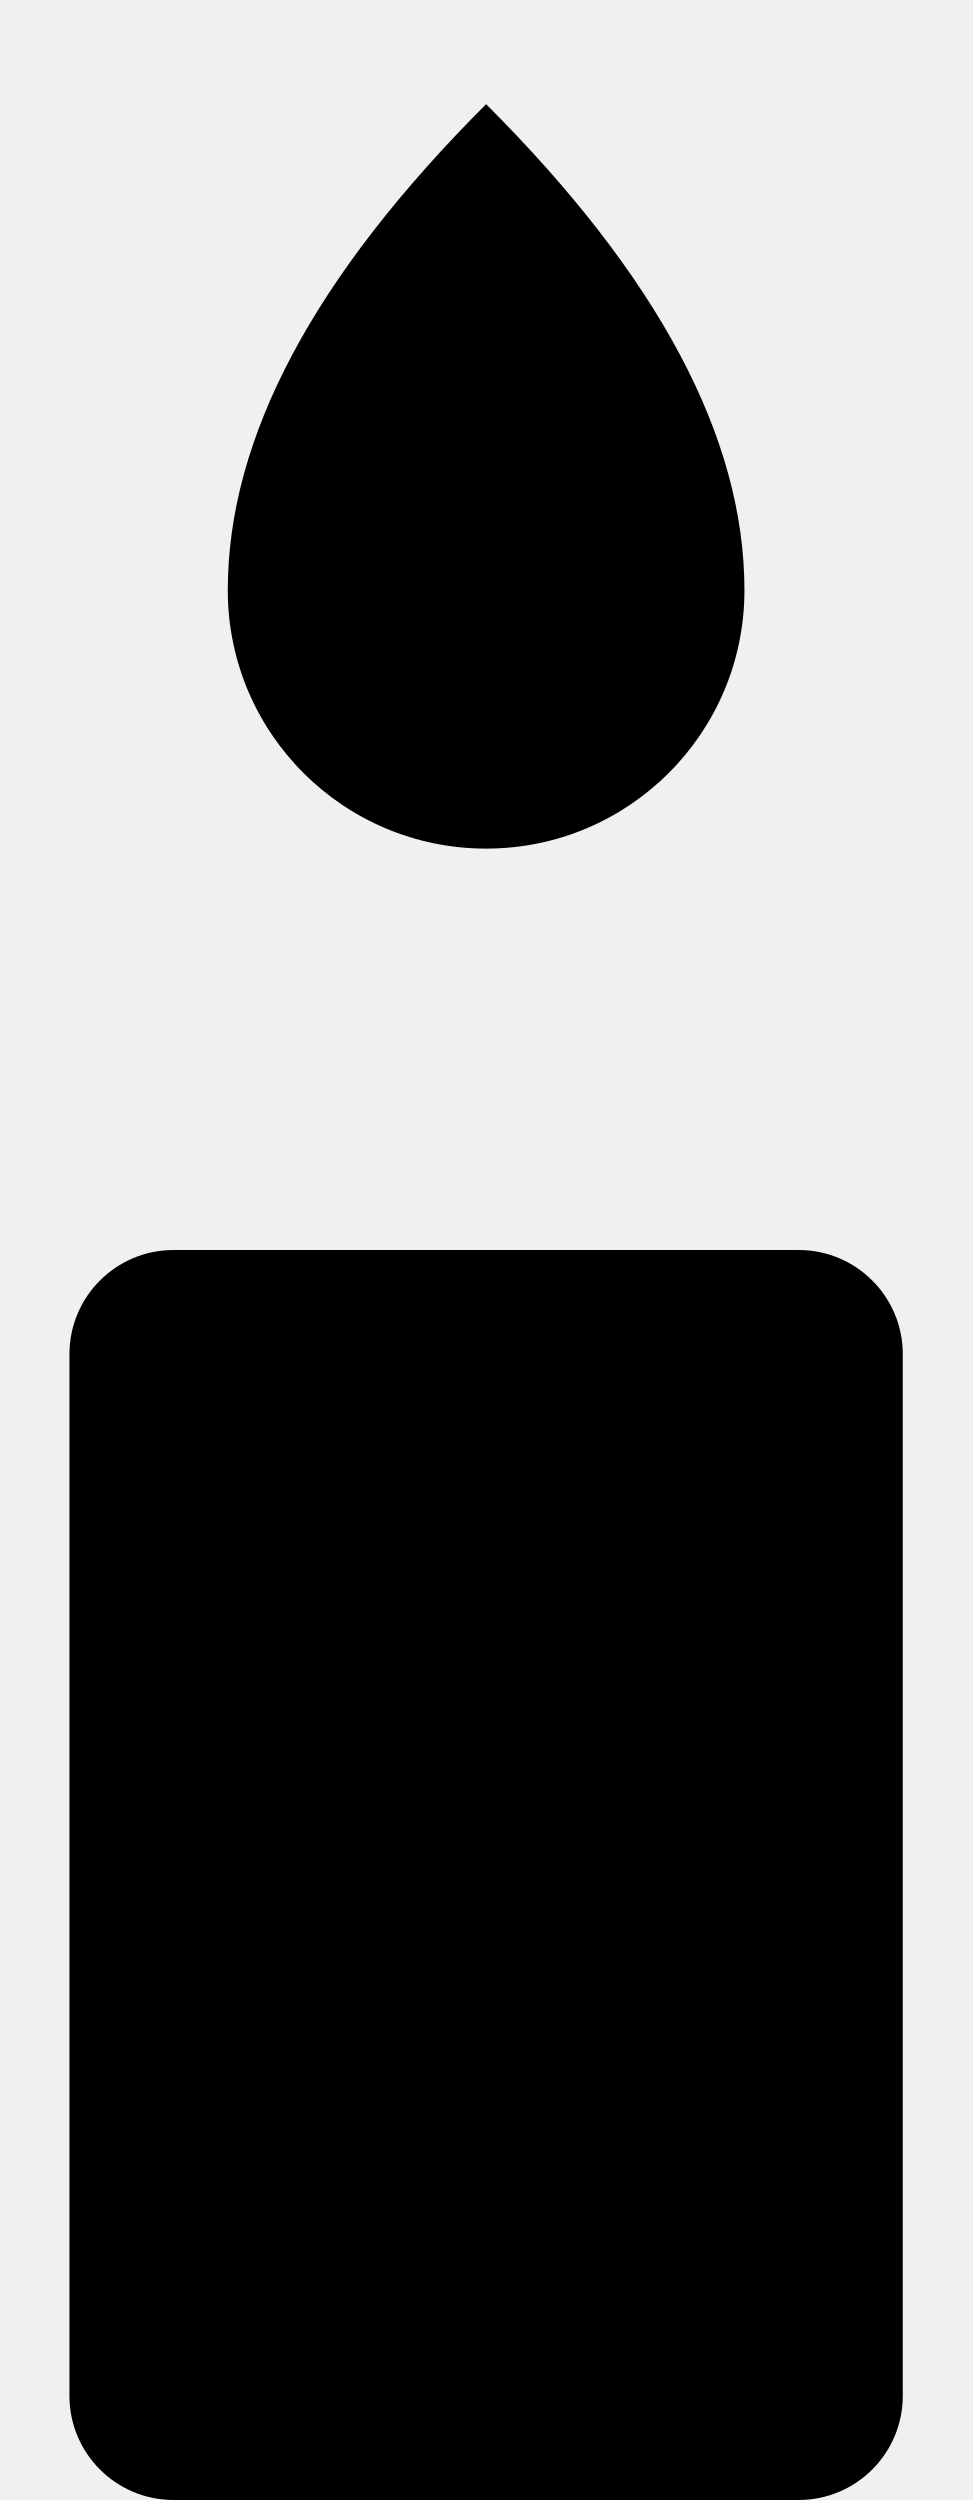
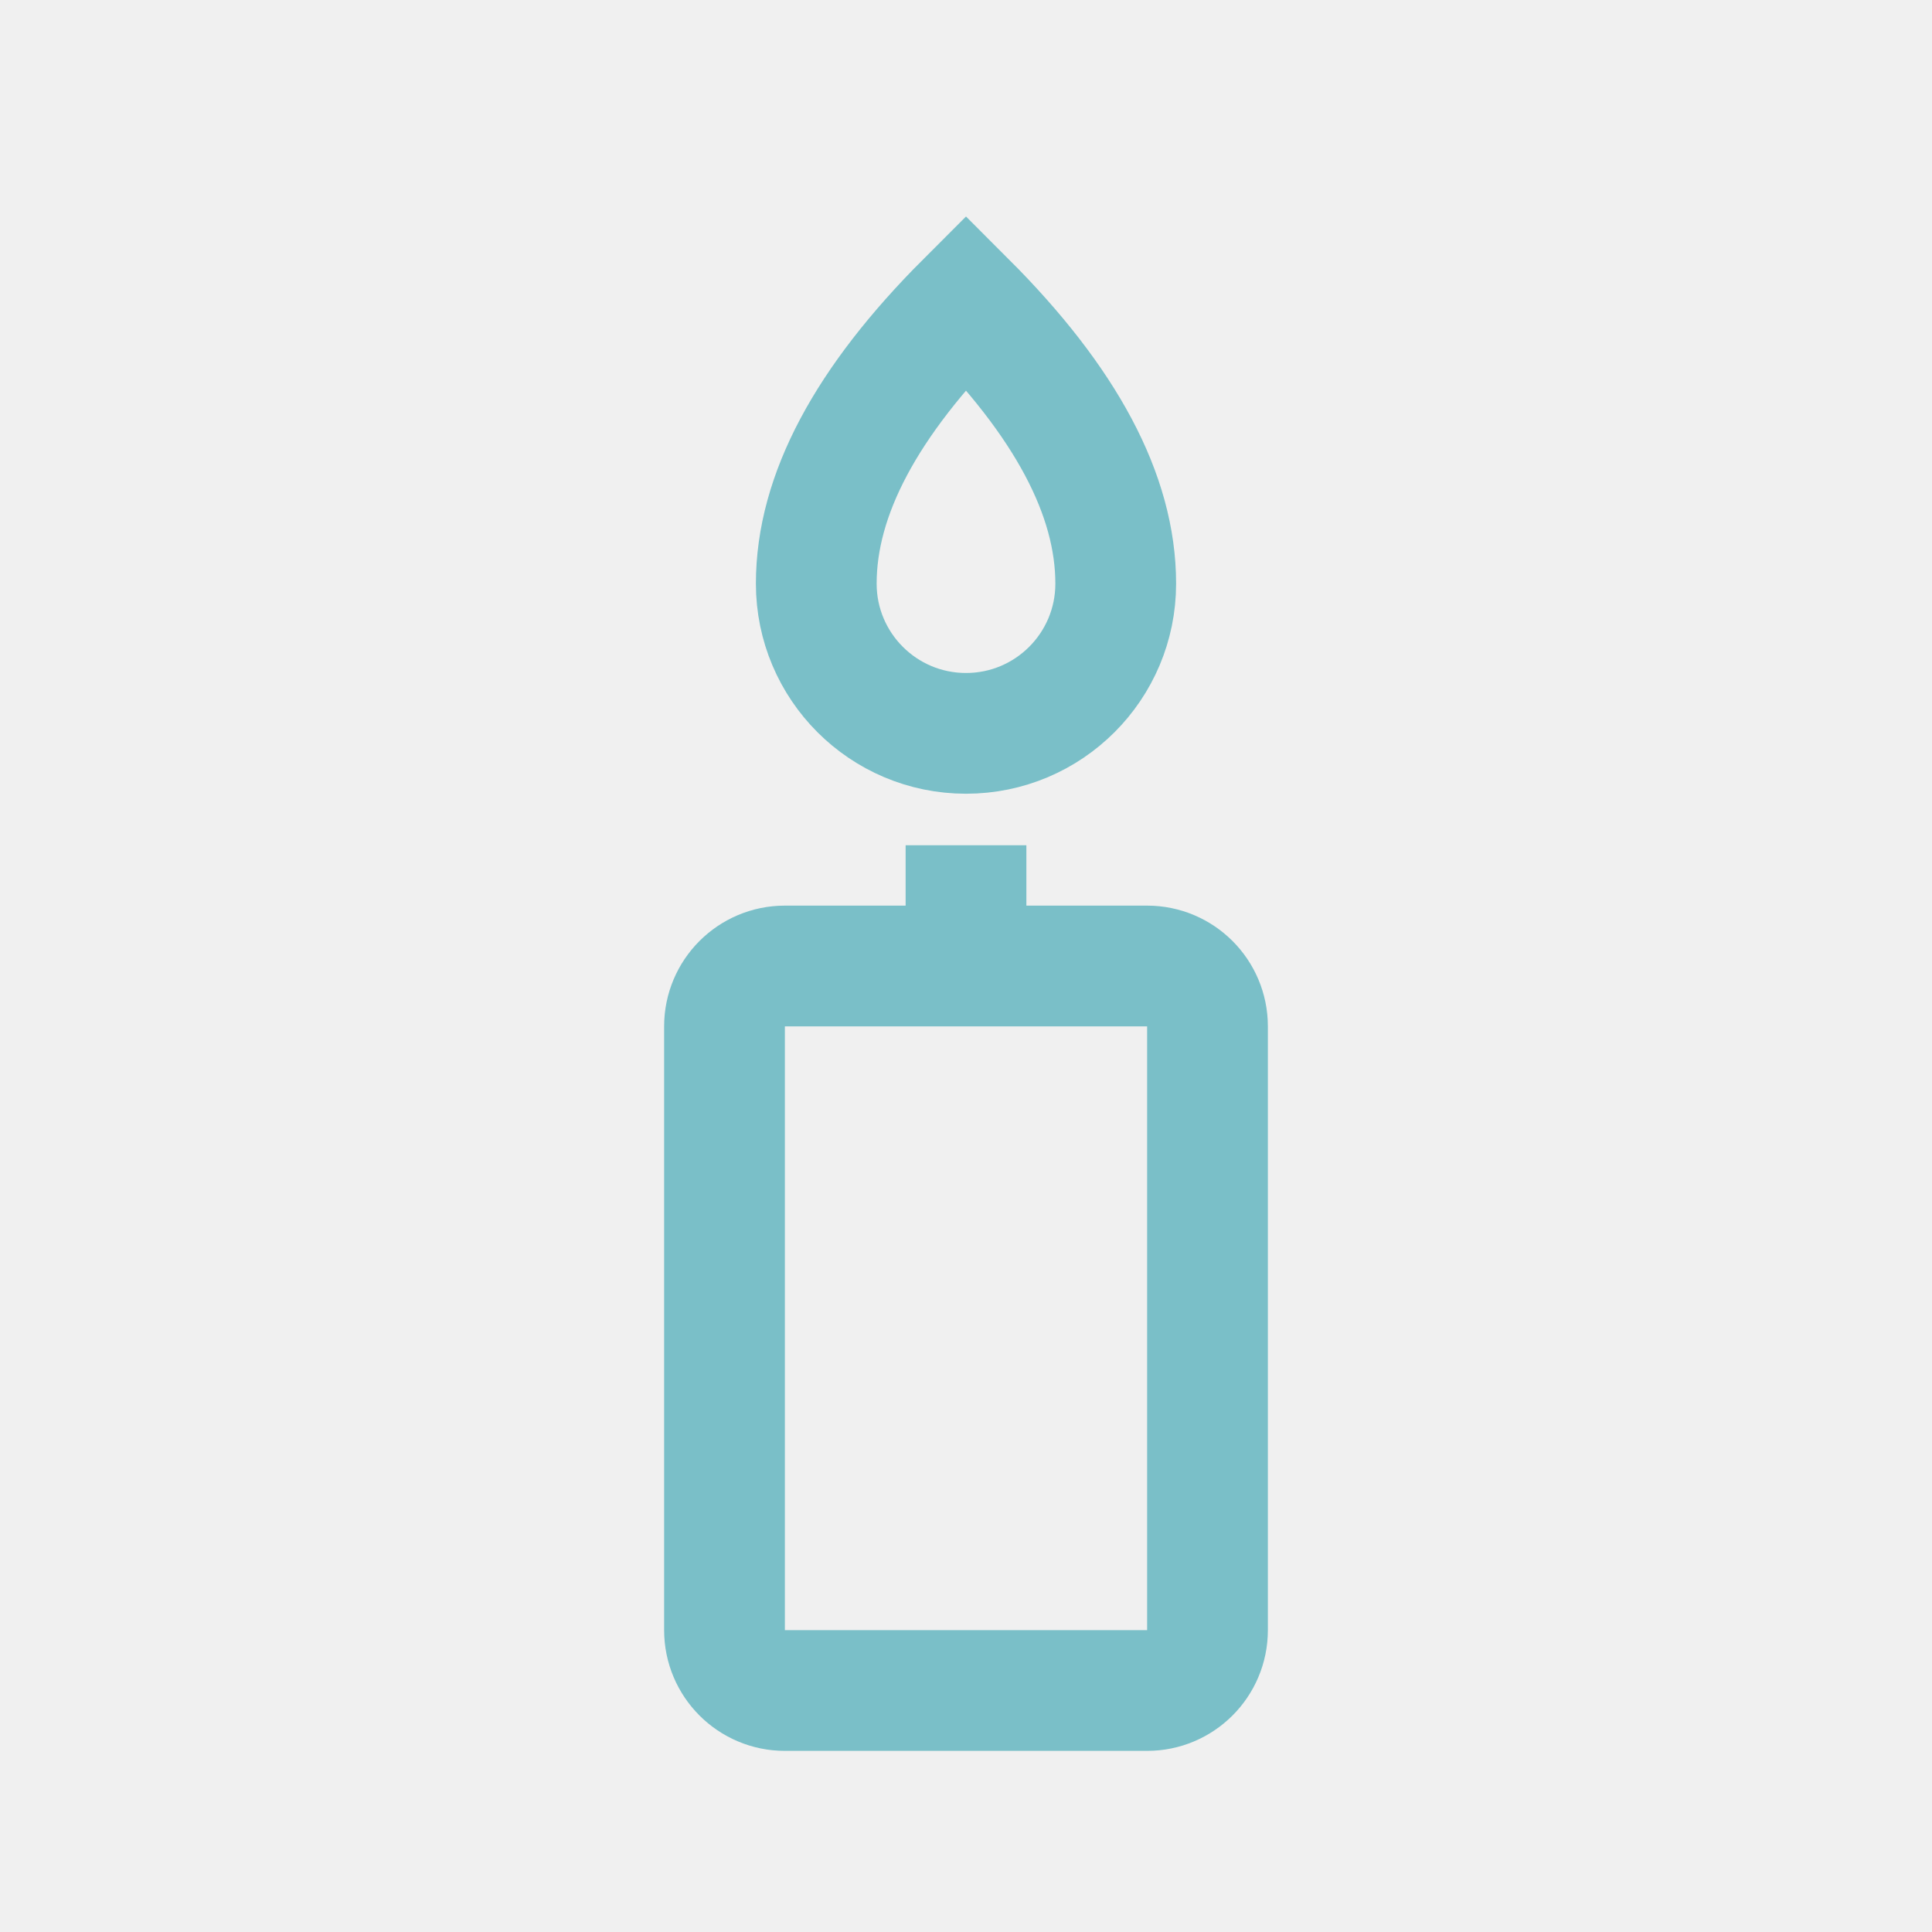
- <svg xmlns="http://www.w3.org/2000/svg" fill="none" viewBox="8.5 3 7 18">
+ <svg xmlns="http://www.w3.org/2000/svg" fill="none" viewBox="0 0 24 24" stroke-width="1.5" stroke="currentColor" aria-hidden="true" class="size-6">
  <path d="M12 3.75c1.24 1.24 1.86 2.4 1.86 3.5a1.86 1.86 0 1 1-3.72 0c0-1.1.62-2.26 1.86-3.5Z" />
  <path d="M12 10.5v1.5" />
  <path d="M9.75 12h4.5a.75.75 0 0 1 .75.75v7.5a.75.75 0 0 1-.75.75h-4.5a.75.75 0 0 1-.75-.75v-7.5a.75.75 0 0 1 .75-.75Z" />
  <style>
-         path { fill: #000; }
+         path { stroke: #7ABFC8; }
        @media (prefers-color-scheme: dark) {
-             path { fill: #FFF; }
+             path { stroke: #2F6F7A; }
        }
    </style>
</svg>
